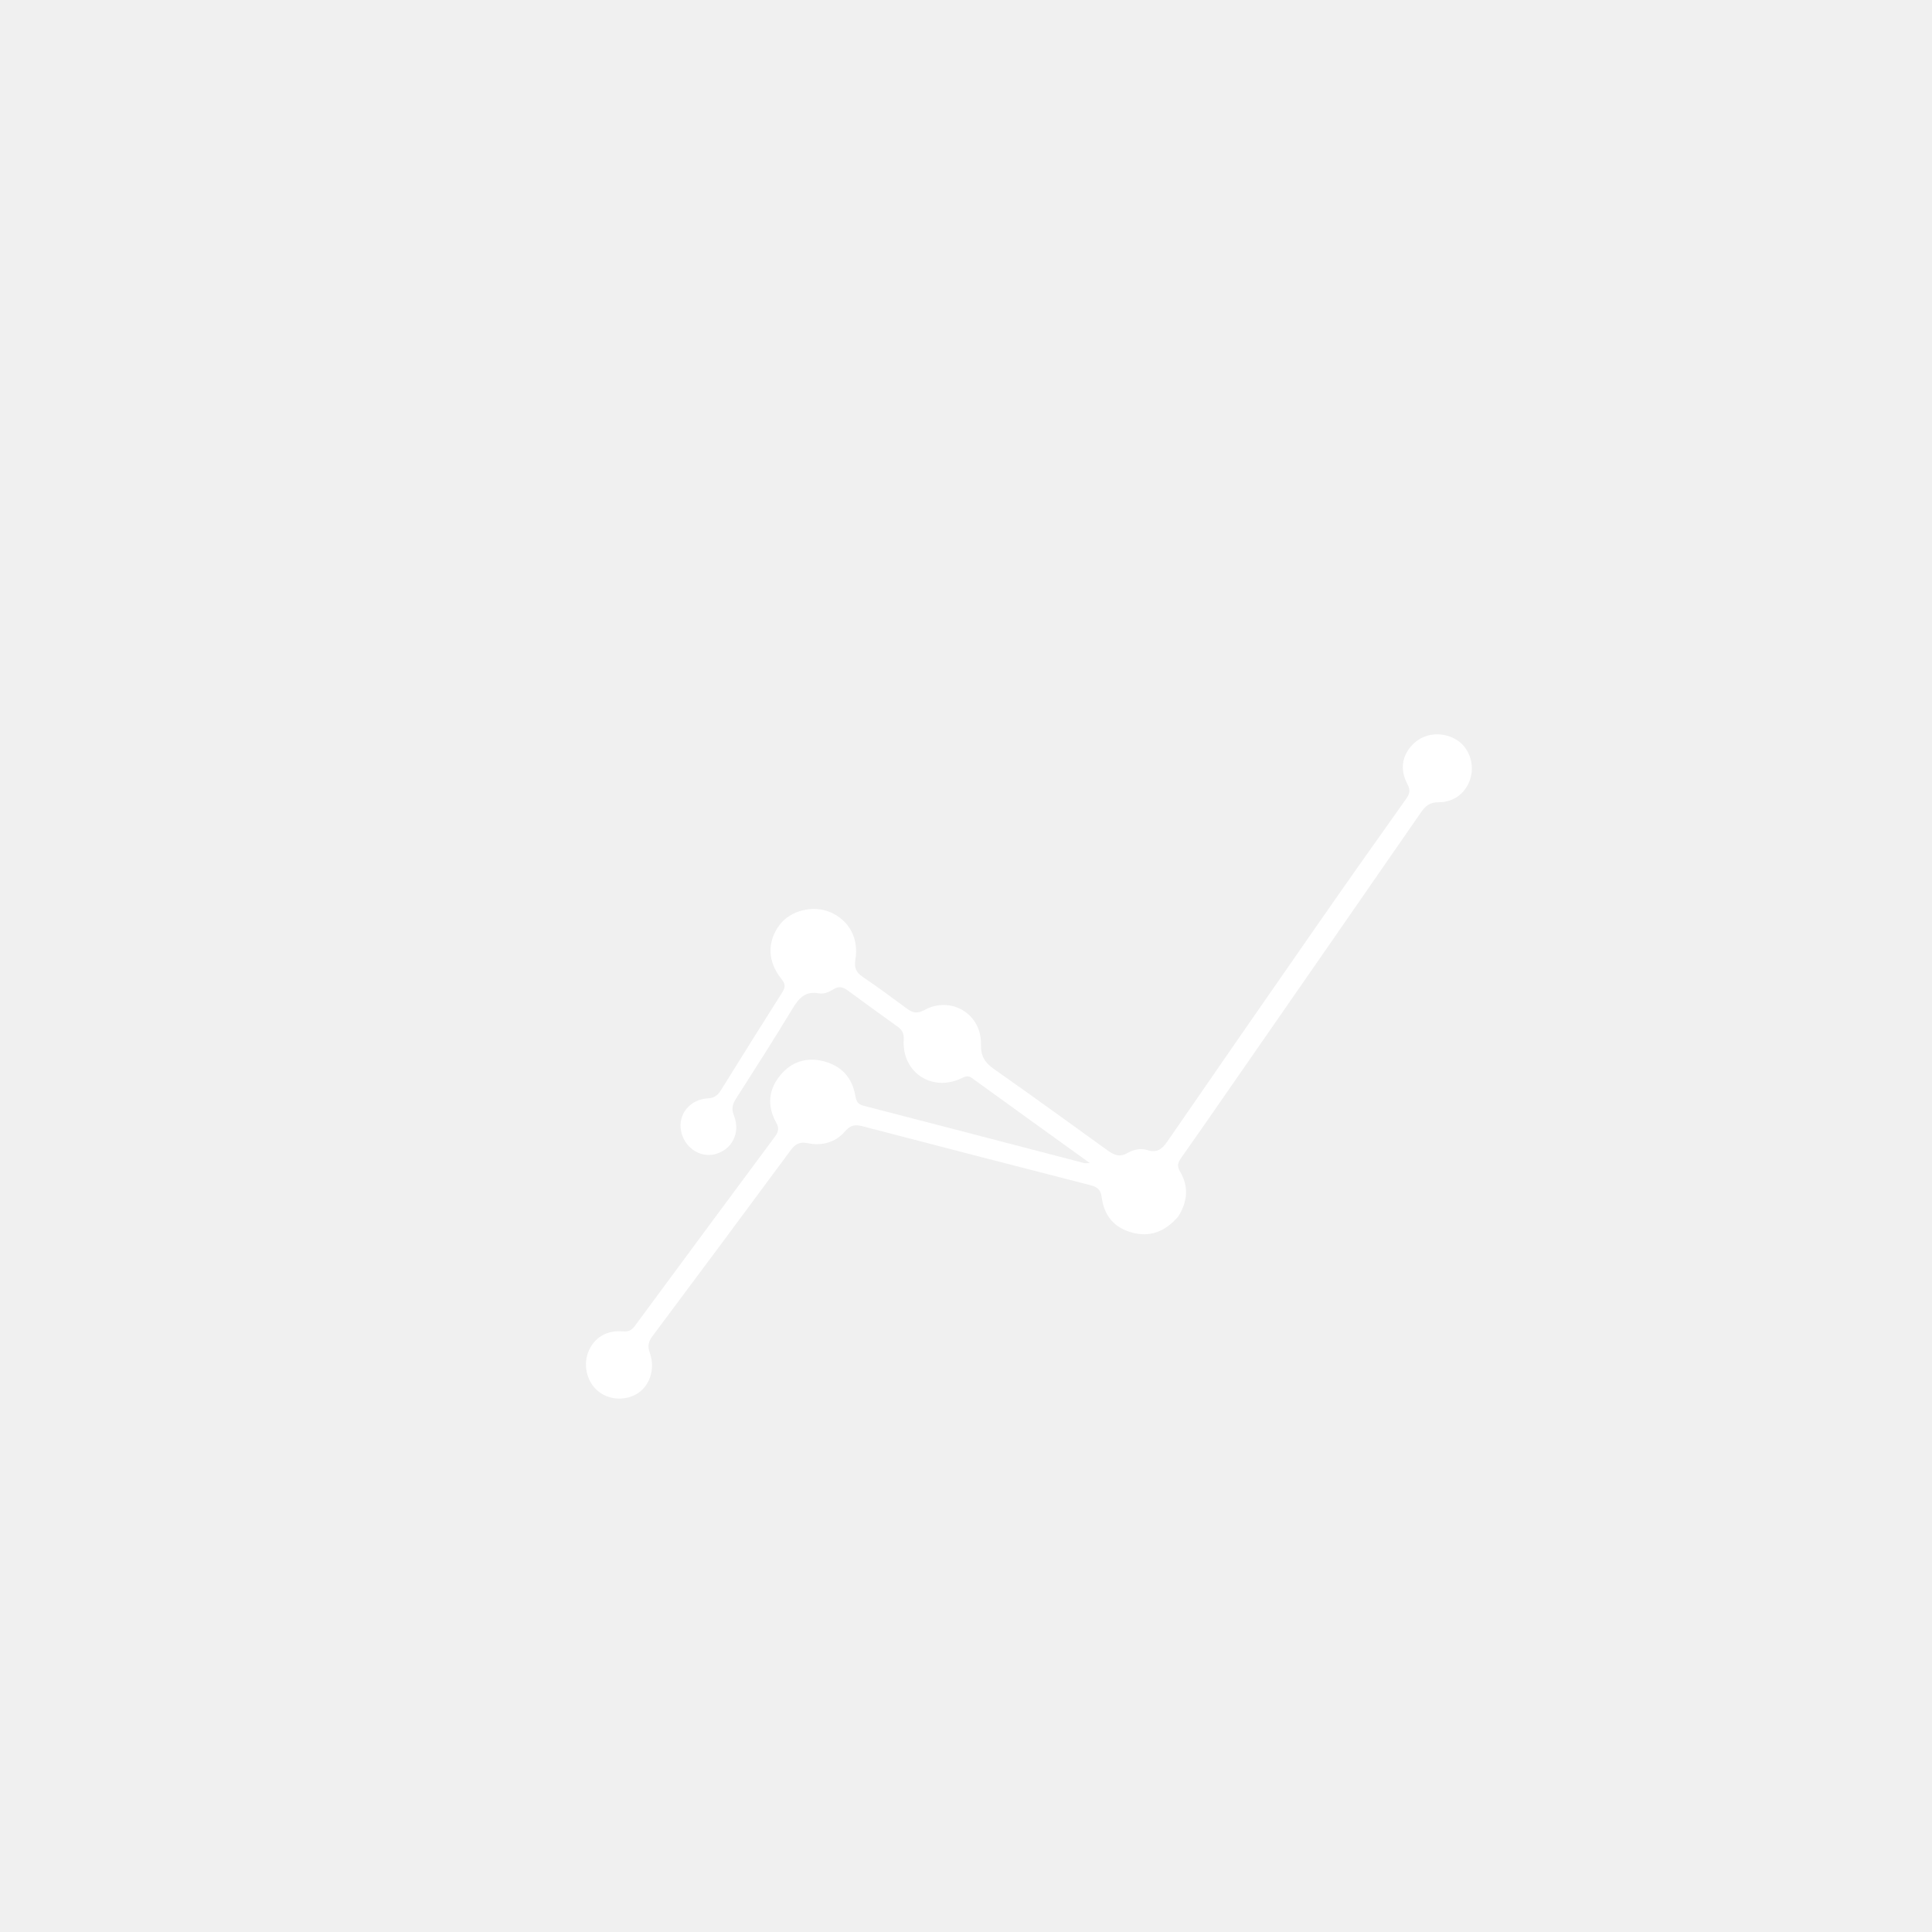
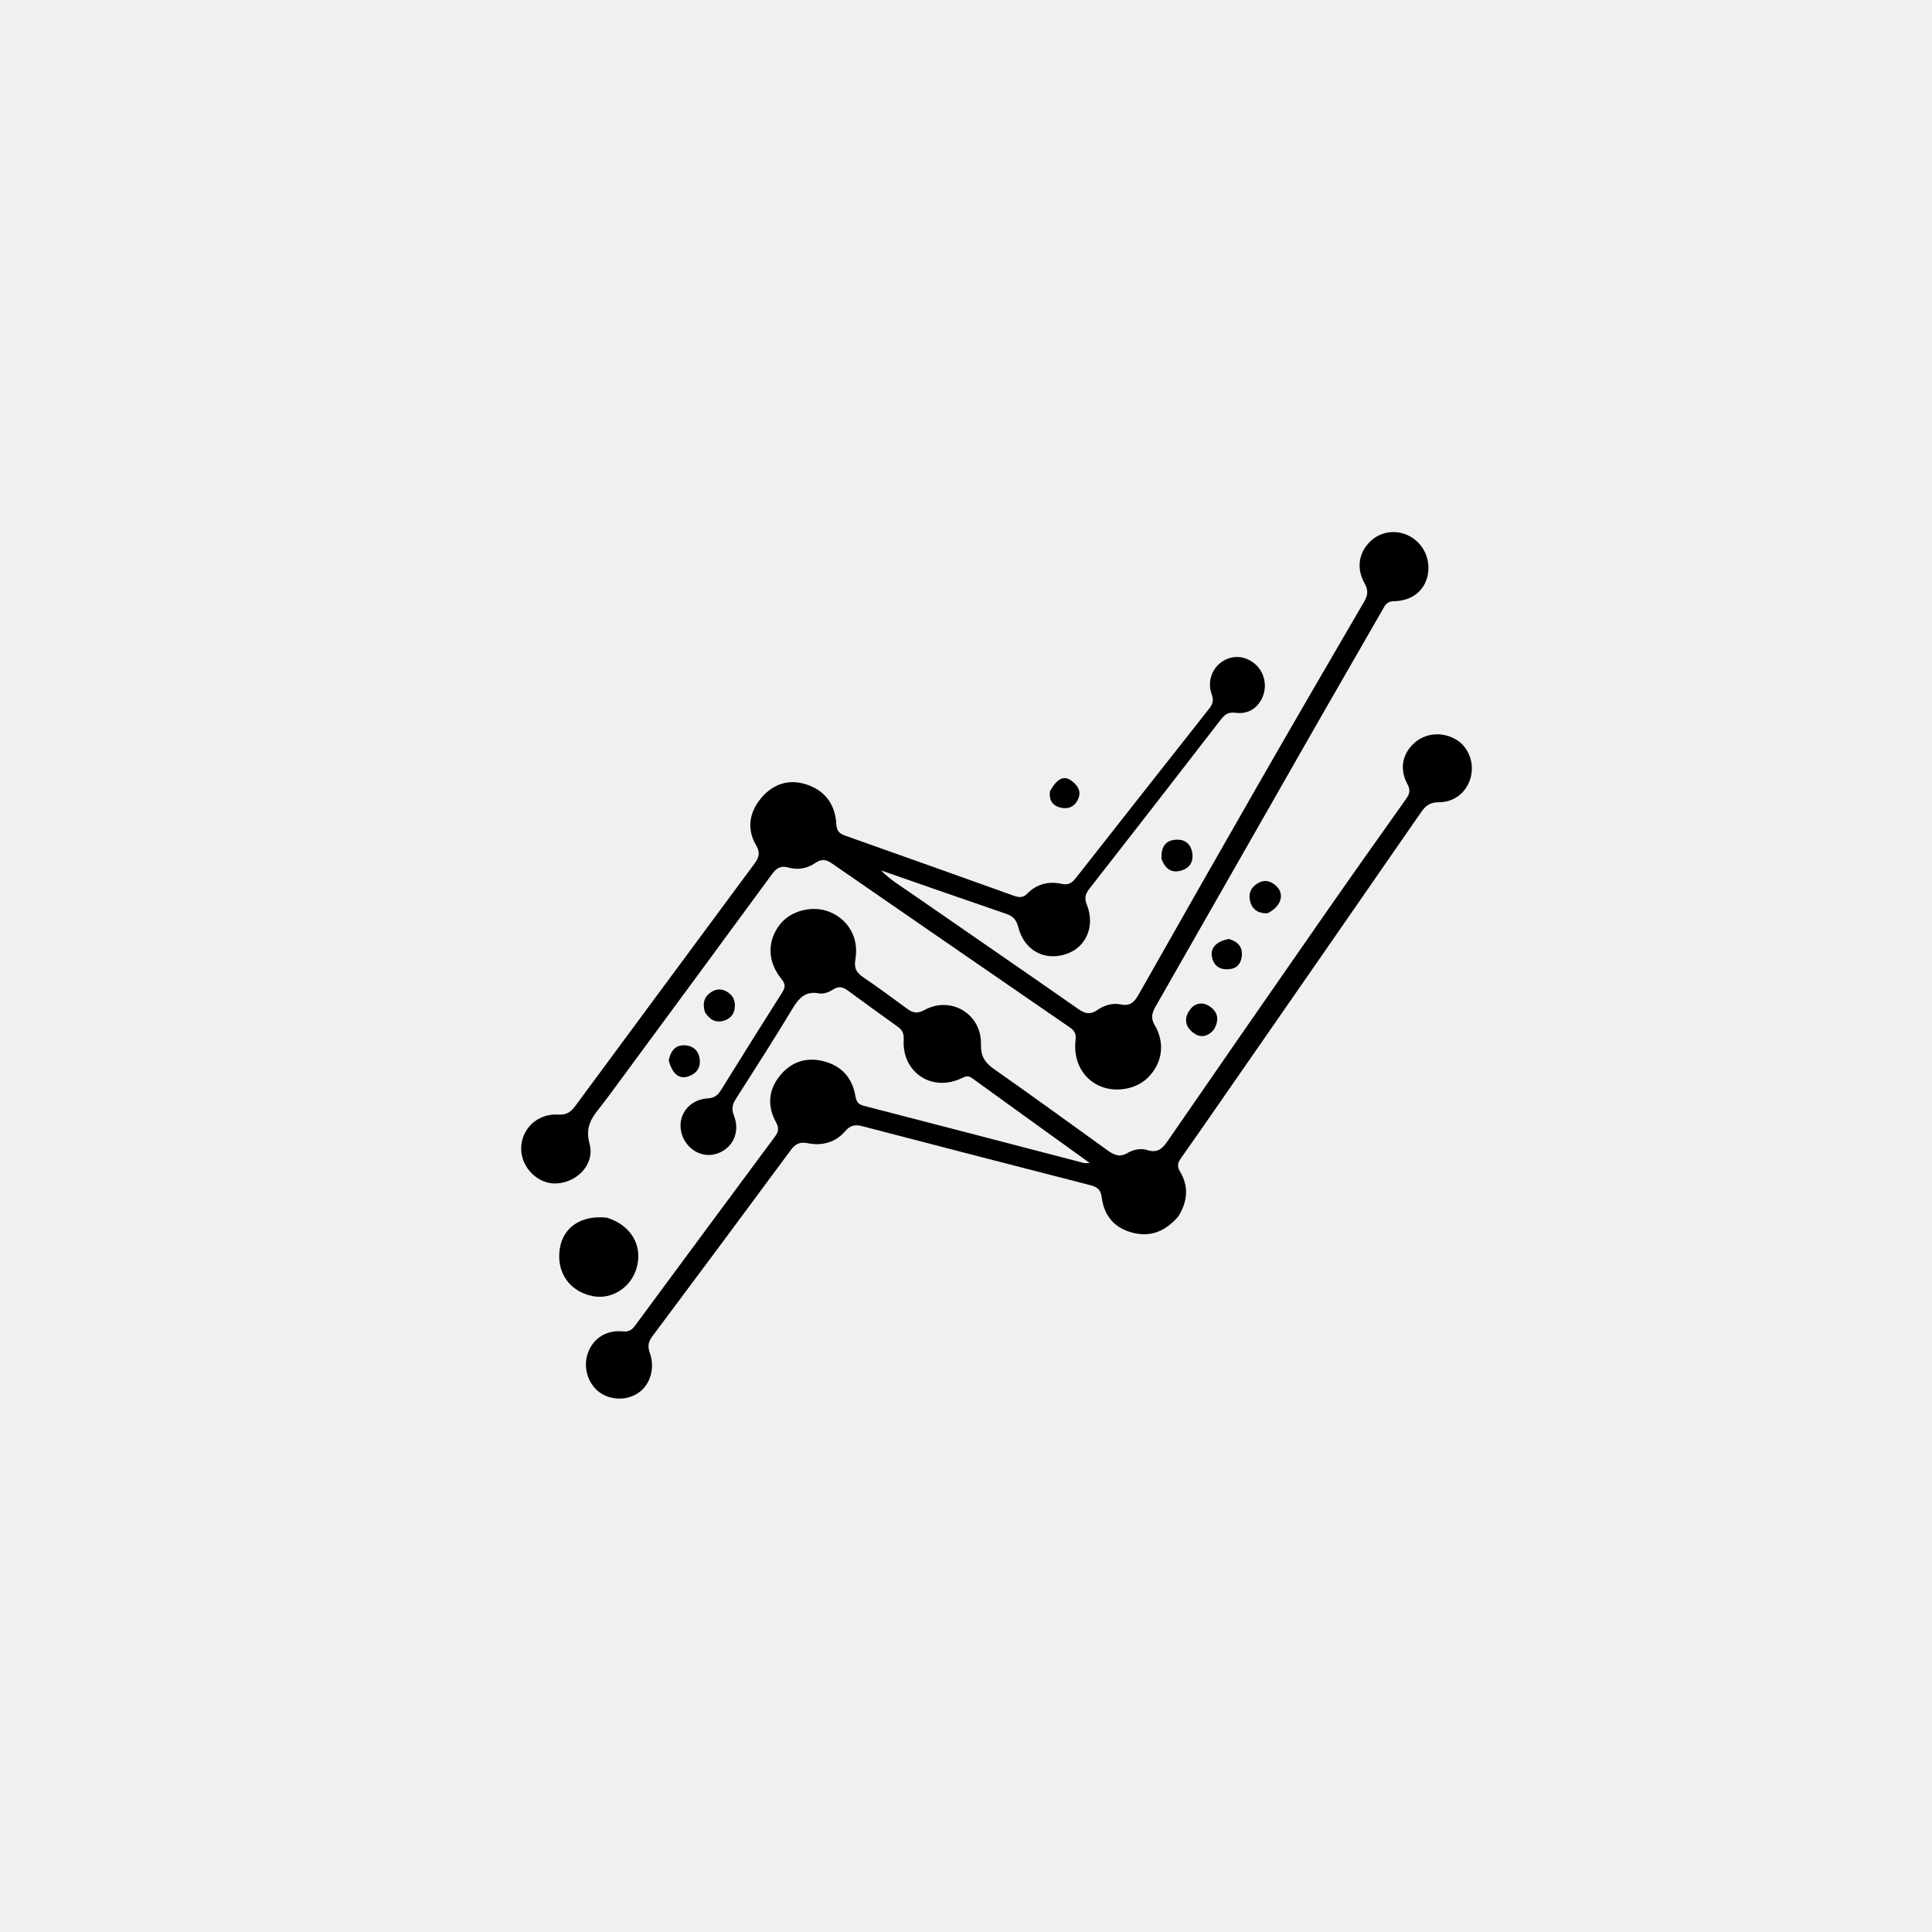
- <svg xmlns="http://www.w3.org/2000/svg" viewBox="100 0 800 800" fill="#ffffff">
+ <svg xmlns="http://www.w3.org/2000/svg" id="app-logo" viewBox="100 0 800 800">
  <g transform="translate(0,-108)">
-     <path d="             M587.901,611.713 C582.531,617.927 576.261,620.501 568.487,618.309 C561.069,616.218             557.08,611.055 556.166,603.599 C555.788,600.515 554.164,599.444 551.471,598.752             C520.039,590.679 488.618,582.561 457.216,574.372 C454.214,573.589 452.225,573.767             449.923,576.452 C445.992,581.035 440.422,582.59 434.496,581.379 C431.218,580.71             429.376,581.612 427.432,584.246 C408.433,609.986 389.319,635.641 370.175,661.273             C368.53,663.476 368.065,665.37 369.049,668.12 C371.345,674.531 369.26,681.312             364.456,684.679 C359.645,688.052 352.724,687.925 348.059,684.379 C343.303,680.763             341.369,673.93 343.471,668.172 C345.688,662.103 351.04,658.642 358.036,659.302             C360.487,659.533 361.704,658.632 362.977,656.907 C382.276,630.765 401.59,604.633             420.963,578.546 C422.461,576.529 422.586,574.963 421.338,572.709 C417.547,565.865             418.227,559.07 423.169,553.157 C427.658,547.787 433.687,545.67 440.689,547.351             C448.284,549.174 452.817,554.066 454.171,561.7 C454.566,563.922 455.126,565.228             457.549,565.853 C488.006,573.706 518.436,581.668 548.877,589.586 C549.312,589.699             549.802,589.6 551.273,589.6 C534.486,577.506 518.424,565.962 502.407,554.355             C500.674,553.099 499.434,553.882 497.861,554.606 C485.695,560.207 473.421,551.945             474.21,538.547 C474.362,535.959 473.597,534.491 471.7,533.128 C464.798,528.17             457.907,523.196 451.062,518.16 C449.133,516.74 447.37,516.21 445.155,517.625             C443.323,518.795 441.153,519.71 438.991,519.315 C433.355,518.287 430.712,521.429             428.092,525.77 C420.514,538.319 412.605,550.669 404.713,563.025 C403.251,565.313             402.831,567.166 403.908,569.903 C406.752,577.134 403.055,584.202 395.969,585.949             C389.718,587.49 383.287,583.044 381.999,576.29 C380.688,569.416 385.629,563.214             393.156,562.805 C395.931,562.654 397.302,561.401 398.618,559.281 C406.965,545.831             415.352,532.406 423.832,519.041 C425.169,516.934 425.391,515.585 423.617,513.416             C417.724,506.215 417.61,497.785 422.867,490.898 C427.359,485.013 436.639,482.692             443.725,485.682 C451.371,488.908 455.706,496.411 454.208,505.203 C453.597,508.787             454.503,510.656 457.322,512.567 C463.526,516.773 469.562,521.23 475.591,525.688             C477.958,527.437 479.885,527.821 482.778,526.236 C493.761,520.217 506.509,527.86             506.199,540.454 C506.08,545.31 507.798,548.001 511.538,550.629 C527.355,561.737             543.007,573.079 558.681,584.389 C561.285,586.268 563.638,587.298 566.863,585.438             C569.285,584.041 572.293,583.317 575.084,584.224 C579.031,585.506 581.171,583.858             583.321,580.738 C604.028,550.69 624.811,520.693 645.656,490.74 C657.743,473.373             669.941,456.082 682.212,438.844 C683.76,436.67 684.113,435.138 682.762,432.639             C679.447,426.503 680.63,420.312 685.453,415.818 C690.146,411.444 697.27,410.832             703.059,414.306 C707.978,417.258 710.484,423.614 709.071,429.553 C707.584,435.803             702.455,440.226 695.685,440.202 C692.146,440.189 690.292,441.643 688.447,444.311             C660.867,484.186 633.215,524.011 605.574,563.844 C600.16,571.647 594.754,579.456             589.273,587.212 C587.95,589.085 587.102,590.581 588.561,593.001 C592.252,599.122             591.871,605.359 587.901,611.713 z" />
+     <path d="             M587.901,611.713 C582.531,617.927 576.261,620.501 568.487,618.309 C561.069,616.218             557.08,611.055 556.166,603.599 C555.788,600.515 554.164,599.444 551.471,598.752             C520.039,590.679 488.618,582.561 457.216,574.372 C454.214,573.589 452.225,573.767             449.923,576.452 C445.992,581.035 440.422,582.59 434.496,581.379 C431.218,580.71             429.376,581.612 427.432,584.246 C408.433,609.986 389.319,635.641 370.175,661.273             C368.53,663.476 368.065,665.37 369.049,668.12 C371.345,674.531 369.26,681.312             364.456,684.679 C359.645,688.052 352.724,687.925 348.059,684.379 C343.303,680.763             341.369,673.93 343.471,668.172 C345.688,662.103 351.04,658.642 358.036,659.302             C360.487,659.533 361.704,658.632 362.977,656.907 C382.276,630.765 401.59,604.633             420.963,578.546 C422.461,576.529 422.586,574.963 421.338,572.709 C417.547,565.865             418.227,559.07 423.169,553.157 C427.658,547.787 433.687,545.67 440.689,547.351             C448.284,549.174 452.817,554.066 454.171,561.7 C454.566,563.922 455.126,565.228             457.549,565.853 C488.006,573.706 518.436,581.668 548.877,589.586 C549.312,589.699             549.802,589.6 551.273,589.6 C534.486,577.506 518.424,565.962 502.407,554.355             C500.674,553.099 499.434,553.882 497.861,554.606 C485.695,560.207 473.421,551.945             474.21,538.547 C474.362,535.959 473.597,534.491 471.7,533.128 C464.798,528.17             457.907,523.196 451.062,518.16 C449.133,516.74 447.37,516.21 445.155,517.625             C443.323,518.795 441.153,519.71 438.991,519.315 C433.355,518.287 430.712,521.429             428.092,525.77 C420.514,538.319 412.605,550.669 404.713,563.025 C403.251,565.313             402.831,567.166 403.908,569.903 C406.752,577.134 403.055,584.202 395.969,585.949             C389.718,587.49 383.287,583.044 381.999,576.29 C380.688,569.416 385.629,563.214             393.156,562.805 C395.931,562.654 397.302,561.401 398.618,559.281 C406.965,545.831             415.352,532.406 423.832,519.041 C425.169,516.934 425.391,515.585 423.617,513.416             C417.724,506.215 417.61,497.785 422.867,490.898 C427.359,485.013 436.639,482.692             443.725,485.682 C451.371,488.908 455.706,496.411 454.208,505.203 C453.597,508.787             454.503,510.656 457.322,512.567 C463.526,516.773 469.562,521.23 475.591,525.688             C477.958,527.437 479.885,527.821 482.778,526.236 C493.761,520.217 506.509,527.86             506.199,540.454 C506.08,545.31 507.798,548.001 511.538,550.629 C527.355,561.737             543.007,573.079 558.681,584.389 C561.285,586.268 563.638,587.298 566.863,585.438             C569.285,584.041 572.293,583.317 575.084,584.224 C579.031,585.506 581.171,583.858             583.321,580.738 C604.028,550.69 624.811,520.693 645.656,490.74 C657.743,473.373             669.941,456.082 682.212,438.844 C683.76,436.67 684.113,435.138 682.762,432.639             C679.447,426.503 680.63,420.312 685.453,415.818 C690.146,411.444 697.27,410.832             703.059,414.306 C707.978,417.258 710.484,423.614 709.071,429.553 C707.584,435.803             702.455,440.226 695.685,440.202 C692.146,440.189 690.292,441.643 688.447,444.311             C660.867,484.186 633.215,524.011 605.574,563.844 C600.16,571.647 594.754,579.456             589.273,587.212 C587.95,589.085 587.102,590.581 588.561,593.001 C592.252,599.122             591.871,605.359 587.901,611.713 z           " />
+     <path d="             M645.847,406.795 C623.373,446.181 601.09,485.255 578.77,524.307 C577.238,526.987             576.202,529.163 578.14,532.469 C582.469,539.855 581.307,547.821 575.833,553.714             C570.88,559.047 561.875,560.711 555.059,557.553 C548.15,554.353 544.321,547.065             545.382,538.509 C545.677,536.128 544.923,534.767 543.098,533.511 C510.157,510.841             477.222,488.159 444.329,465.419 C441.929,463.76 439.967,463.682 437.557,465.361             C434.25,467.665 430.331,468.305 426.549,467.239 C423.156,466.283 421.468,467.516             419.584,470.087 C397.817,499.783 375.95,529.407 354.103,559.045 C352.226,561.592             350.355,564.147 348.381,566.62 C344.879,571.008 342.251,574.836 344.107,581.562             C346.434,590.001 339.058,597.661 330.316,598.05 C322.826,598.384 315.93,591.628             315.808,583.836 C315.678,575.628 322.432,569.005 331.072,569.522 C334.433,569.723             336.276,568.595 338.11,566.11 C362.641,532.856 387.234,499.647 411.812,466.427             C413.706,463.867 415.306,461.782 413.102,458.04 C409.034,451.13 410.303,444.032             415.48,438.117 C420.205,432.718 426.422,430.528 433.55,432.709 C441.411,435.115             445.866,440.91 446.305,449.293 C446.44,451.888 447.421,453.128 449.804,453.97             C473.193,462.235 496.557,470.575 519.911,478.941 C521.976,479.68 523.65,479.797             525.344,478.053 C529.278,474.004 534.277,472.813 539.597,473.985 C542.463,474.616             543.928,473.548 545.473,471.582 C563.897,448.131 582.339,424.692 600.818,401.284             C602.316,399.386 602.561,397.717 601.699,395.356 C599.885,390.393 601.822,384.865             605.874,382.086 C610.14,379.16 615.173,379.371 619.326,382.65 C623.316,385.8             624.809,391.332 622.975,396.171 C621.137,401.021 617.018,403.877 611.59,403.152             C608.536,402.745 607.115,403.895 605.451,406.05 C587.426,429.387 569.334,452.673             551.177,475.908 C549.481,478.078 548.881,479.766 550.02,482.589 C553.598,491.459             549.753,500.274 541.527,503.027 C532.428,506.072 524.095,501.528 521.648,491.899             C520.903,488.97 519.521,487.382 516.668,486.408 C499.674,480.606 482.732,474.65             464.836,468.42 C468.559,472.246 472.329,474.456 475.886,476.918 C499.451,493.225             523.069,509.457 546.568,525.86 C549.431,527.858 551.561,528.219 554.519,526.144             C557.267,524.217 560.736,523.214 564.052,523.911 C568.027,524.747 569.752,522.877             571.484,519.82 C587.826,490.973 604.201,462.144 620.698,433.385 C635.29,407.95             650.009,382.588 664.792,357.263 C666.392,354.522 666.691,352.459 665.043,349.534             C661.516,343.278 662.631,336.812 667.413,332.185 C671.861,327.881 678.511,327.085             684.023,330.196 C689.662,333.38 692.553,339.997 691.126,346.454 C689.749,352.682             684.534,356.883 677.143,356.944 C674.2,356.968 673.485,358.736 672.439,360.551             C663.621,375.851 654.829,391.166 645.847,406.795 z           " />
+     <path d="             M351.284,612.216 C361.177,615.258 366.089,623.527 363.728,632.614 C361.539,641.034             353.372,646.355 345.235,644.661 C335.764,642.688 330.336,634.81 331.786,625.142             C333.129,616.192 340.613,611.079 351.284,612.216 z           " />
+     <path d="             M580.934,463.61 C580.774,458.784 582.511,455.803 587.32,455.69 C591.036,455.603             593.212,457.81 593.713,461.305 C594.257,465.113 592.344,467.736 588.635,468.61             C584.774,469.52 582.377,467.493 580.934,463.61 z           " />
+     <path d="             M624.82,486.185 C620.539,486.241 618.184,484.247 617.514,480.526 C616.956,477.425             618.388,475.074 621.106,473.571 C623.81,472.075 626.285,472.894 628.367,474.783             C632.092,478.161 630.616,483.318 624.82,486.185 z           " />
+     <path d="             M391.874,527.048 C390.763,523.225 391.685,520.437 394.839,518.589 C397.056,517.289             399.327,517.487 401.432,518.902 C403.929,520.582 404.667,523.046 404.15,525.891             C403.689,528.428 402.036,530.017 399.61,530.686 C396.251,531.612 393.812,530.197             391.874,527.048 z           " />
+     <path d="             M376.901,547.087 C377.782,542.79 379.997,540.384 384.2,540.902 C387.571,541.317             389.516,543.627 389.778,546.938 C390.044,550.301 388.25,552.626 385.083,553.703             C381.271,554.998 378.415,552.777 376.901,547.087 z           " />
+     <path d="             M602.566,534.441 C599.351,538.046 596.11,537.611 593.234,534.897 C590.414,532.236             590.555,528.9 592.847,525.956 C594.971,523.229 598.03,522.828 600.818,524.668             C604.376,527.016 605.024,530.37 602.566,534.441 z           " />
+     <path d="             M608.818,496.823 C612.99,497.972 614.723,500.514 614.137,504.369 C613.728,507.054             612.176,508.961 609.283,509.295 C605.449,509.739 602.707,508.275 601.861,504.35             C601.047,500.577 603.557,497.805 608.818,496.823 z           " />
+     <path d="             M534.782,435.59 C537.793,430.259 540.606,428.946 543.763,431.356 C546.098,433.138             547.823,435.436 546.536,438.637 C545.337,441.619 542.936,443.089 539.812,442.552             C536.287,441.946 534.22,439.814 534.782,435.59 z           " />
  </g>
</svg>
